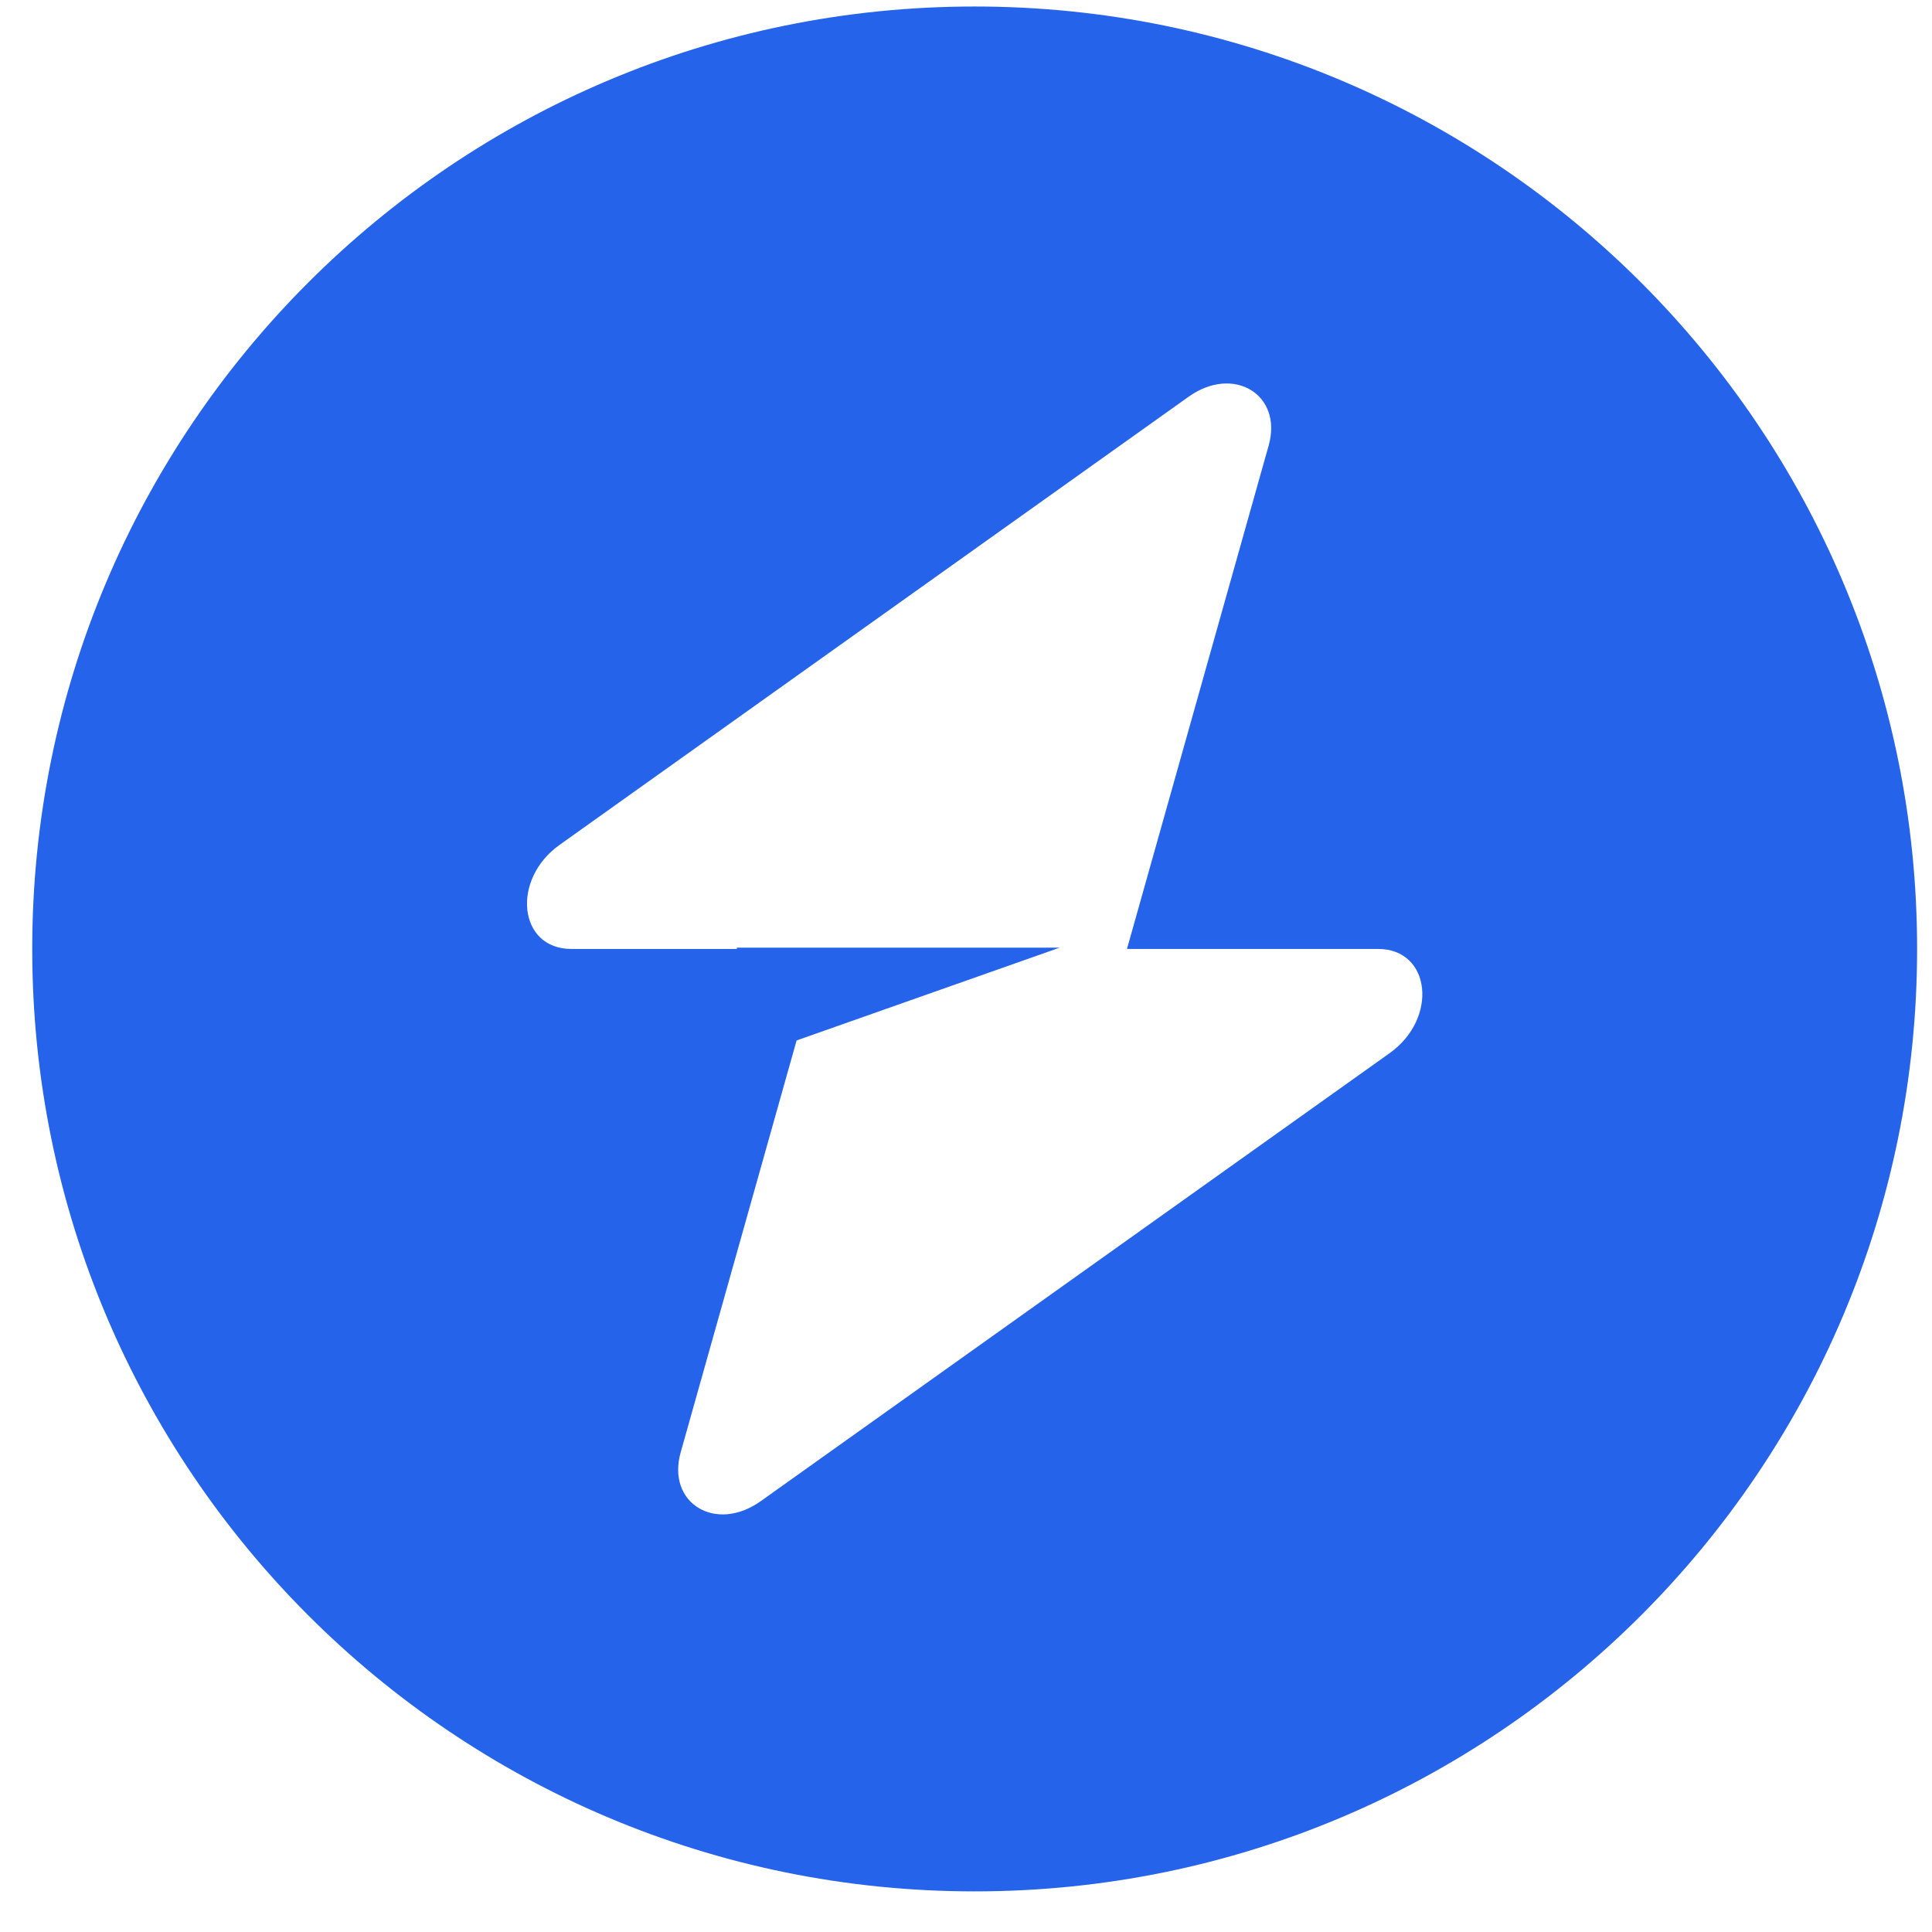
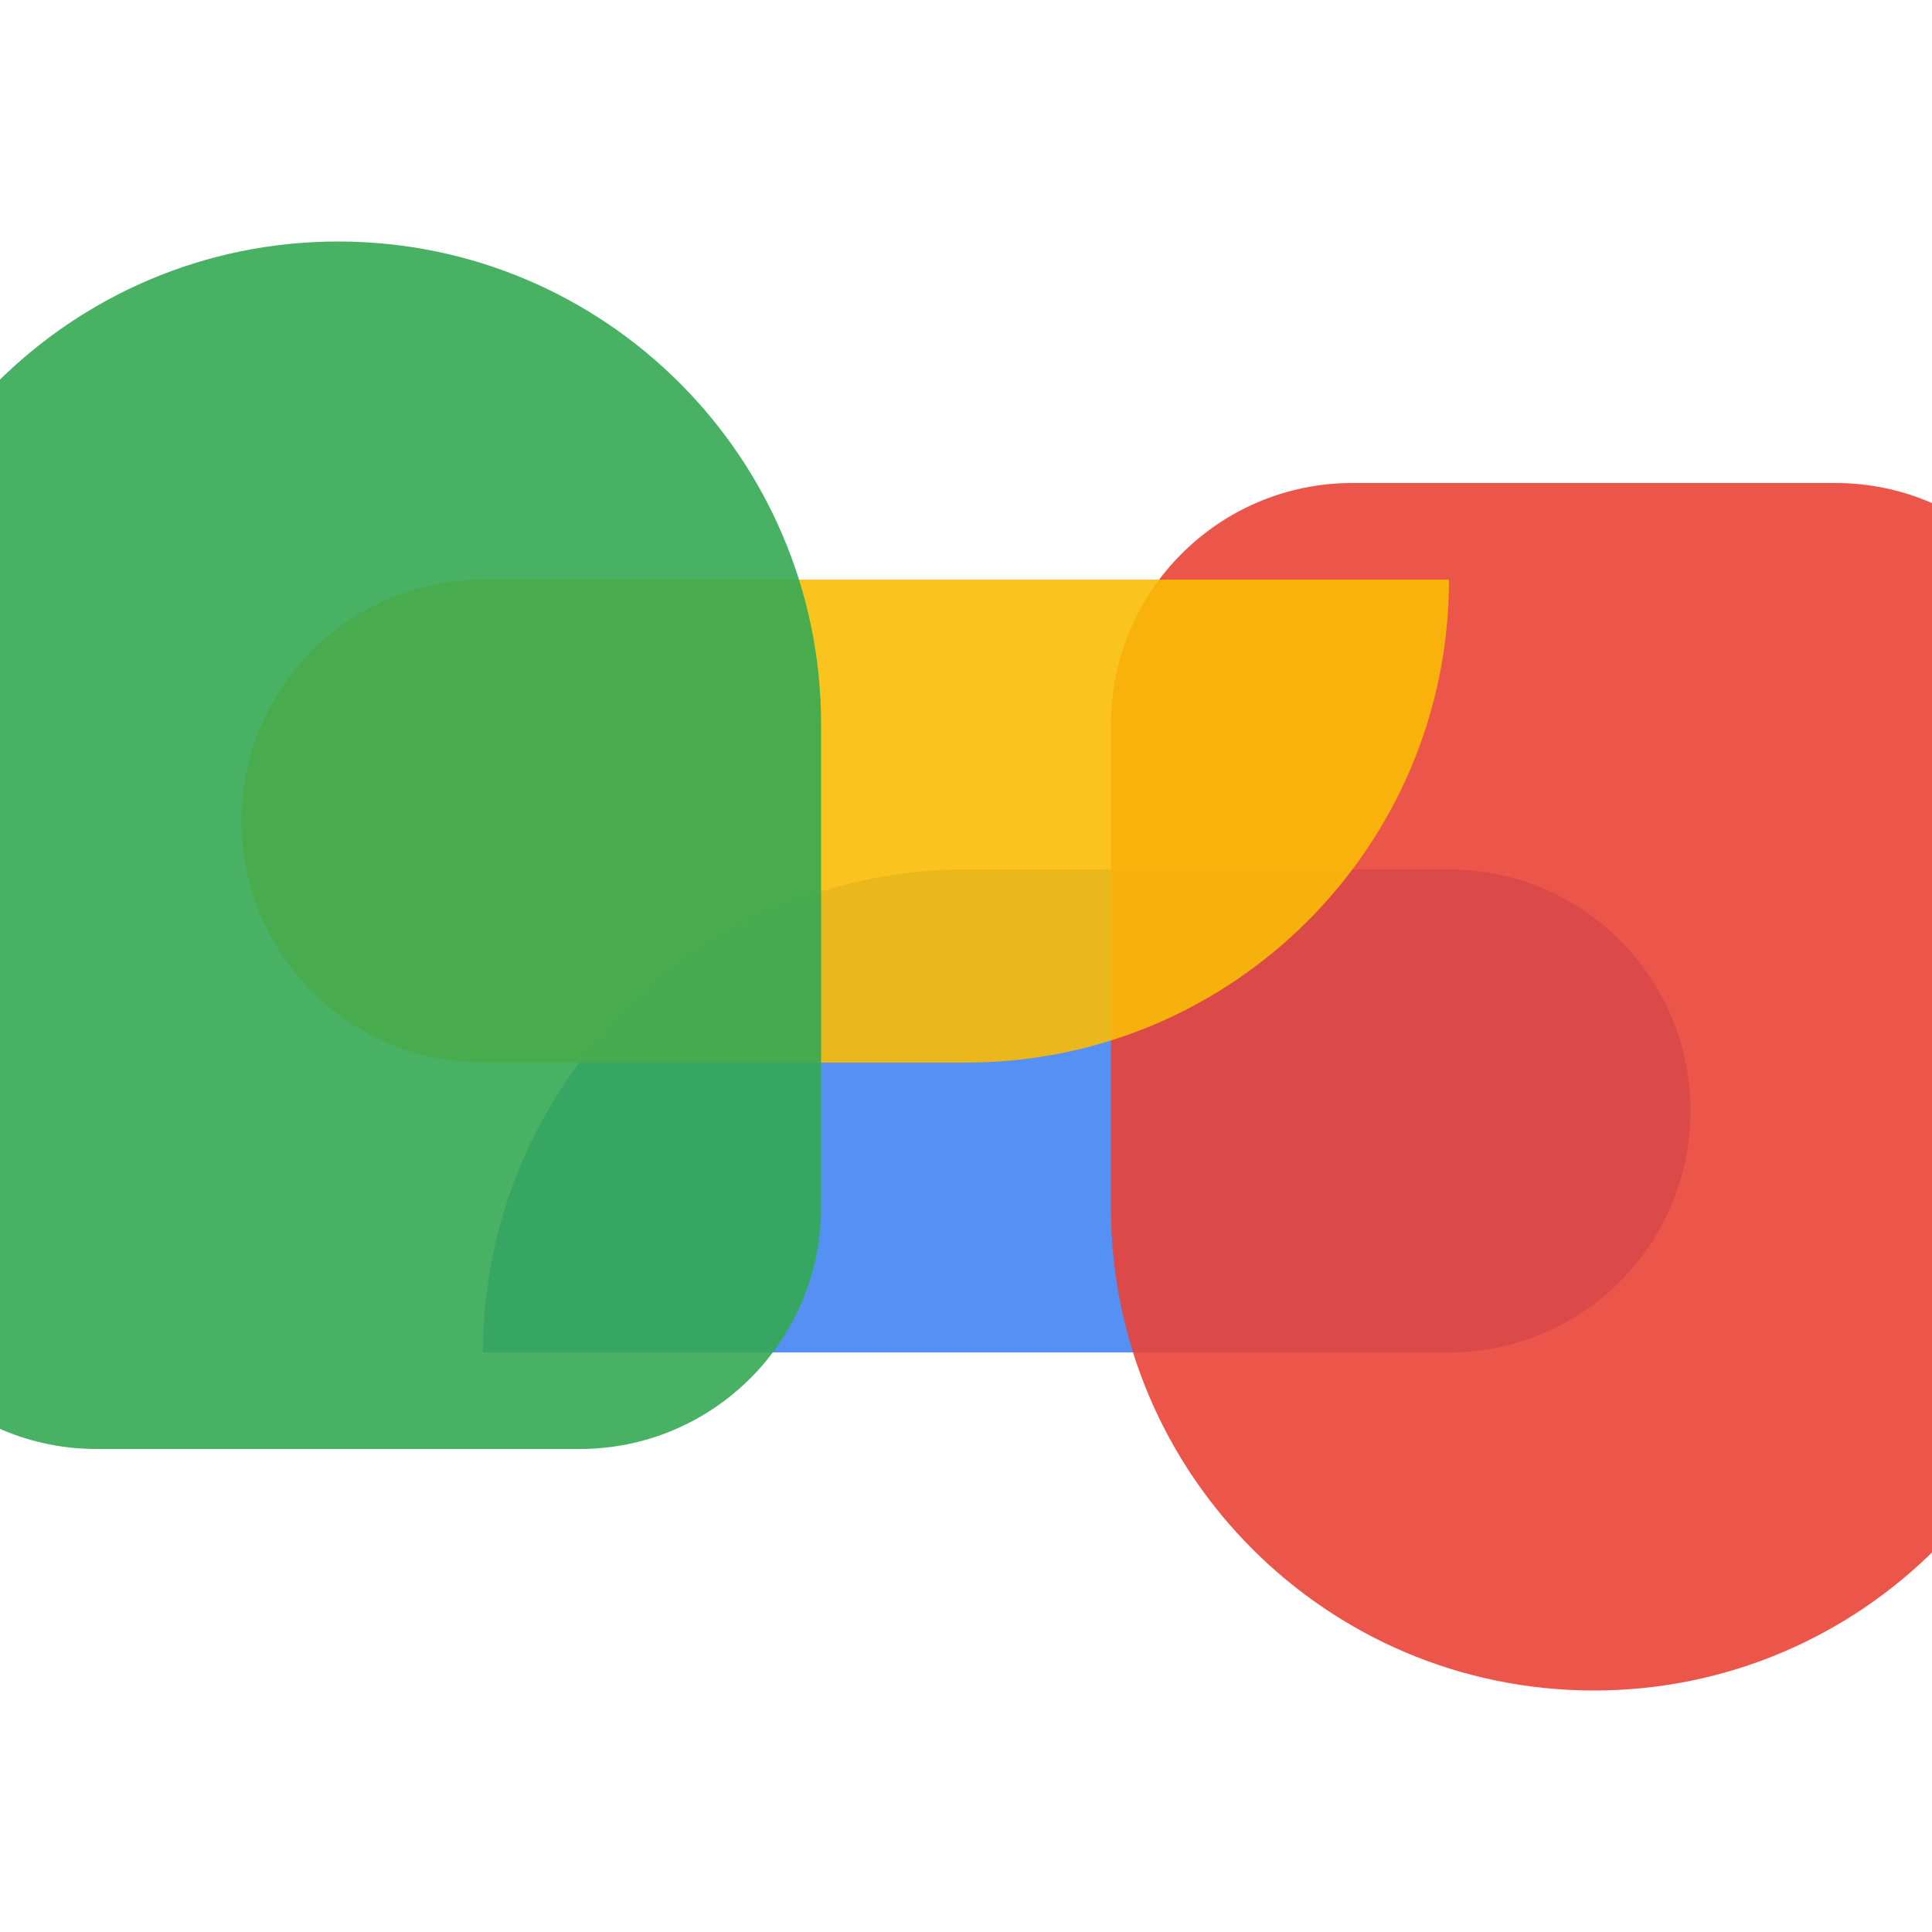
- <svg xmlns="http://www.w3.org/2000/svg" width="41" height="41" viewBox="0 0 41 41" fill="none">
-   <path fill-rule="evenodd" clip-rule="evenodd" d="M20.684 40.138C31.73 40.138 40.684 31.184 40.684 20.138C40.684 9.092 31.73 0.138 20.684 0.138C9.638 0.138 0.684 9.092 0.684 20.138C0.684 31.184 9.638 40.138 20.684 40.138ZM26.923 9.455C27.227 8.376 26.18 7.738 25.224 8.419L11.877 17.928C10.84 18.666 11.003 20.138 12.122 20.138H15.637V20.111H22.487L16.905 22.08L14.445 30.821C14.141 31.9 15.188 32.538 16.144 31.857L29.491 22.349C30.528 21.61 30.365 20.138 29.246 20.138H23.916L26.923 9.455Z" fill="#2563eb" />
+ <svg xmlns="http://www.w3.org/2000/svg" width="40" height="40" viewBox="0 0 40 40" fill="none">
+   <path d="M10 28C10 22.477 14.477 18 20 18H30C32.761 18 35 20.239 35 23C35 25.761 32.761 28 30 28H10Z" fill="#4285F4" opacity="0.9" />
+   <path d="M10 12C10 14.761 12.239 17 15 17H25C30.523 17 35 12.523 35 7C35 1.477 30.523 -3 25 -3H15C12.239 -3 10 -0.761 10 2Z" fill="#EA4335" opacity="0.9" transform="rotate(90 20 20)" />
+   <path d="M10 28C10 22.477 14.477 18 20 18H30C32.761 18 35 20.239 35 23C35 25.761 32.761 28 30 28H10Z" fill="#FBBC05" opacity="0.9" transform="rotate(180 20 20)" />
+   <path d="M10 12C10 14.761 12.239 17 15 17H25C30.523 17 35 12.523 35 7C35 1.477 30.523 -3 25 -3H15C12.239 -3 10 -0.761 10 2Z" fill="#34A853" opacity="0.9" transform="rotate(270 20 20)" />
</svg>
